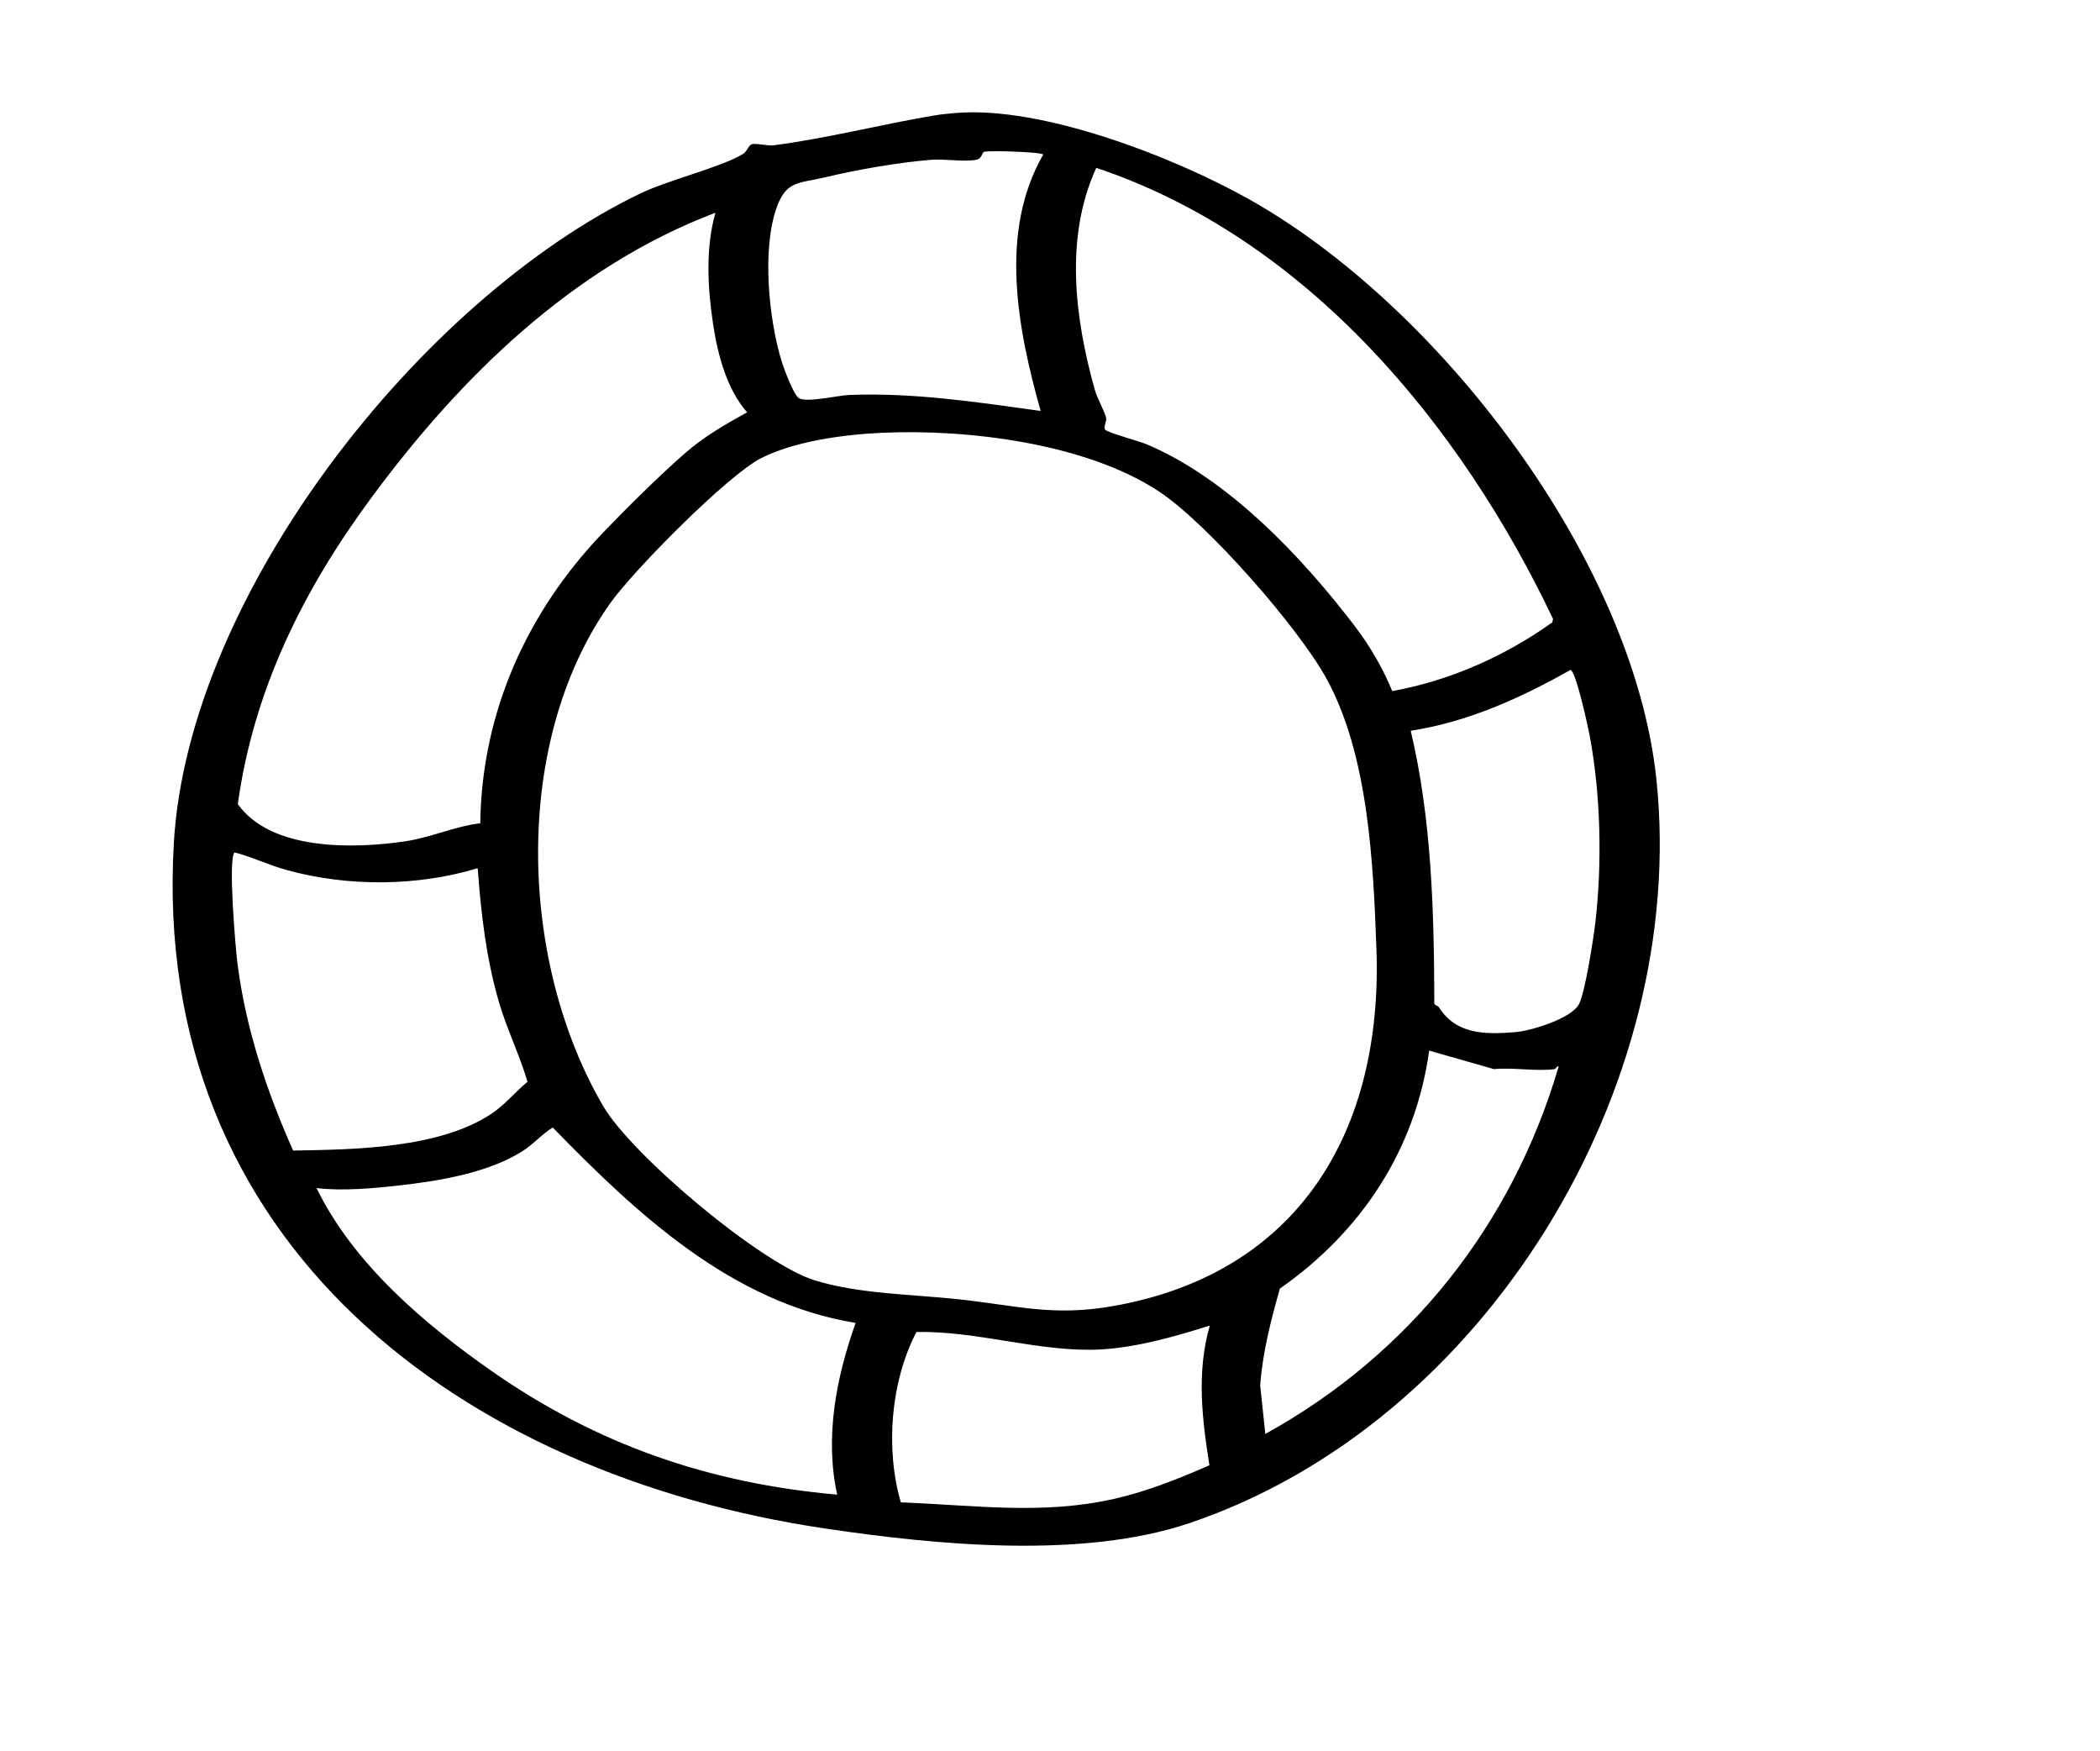
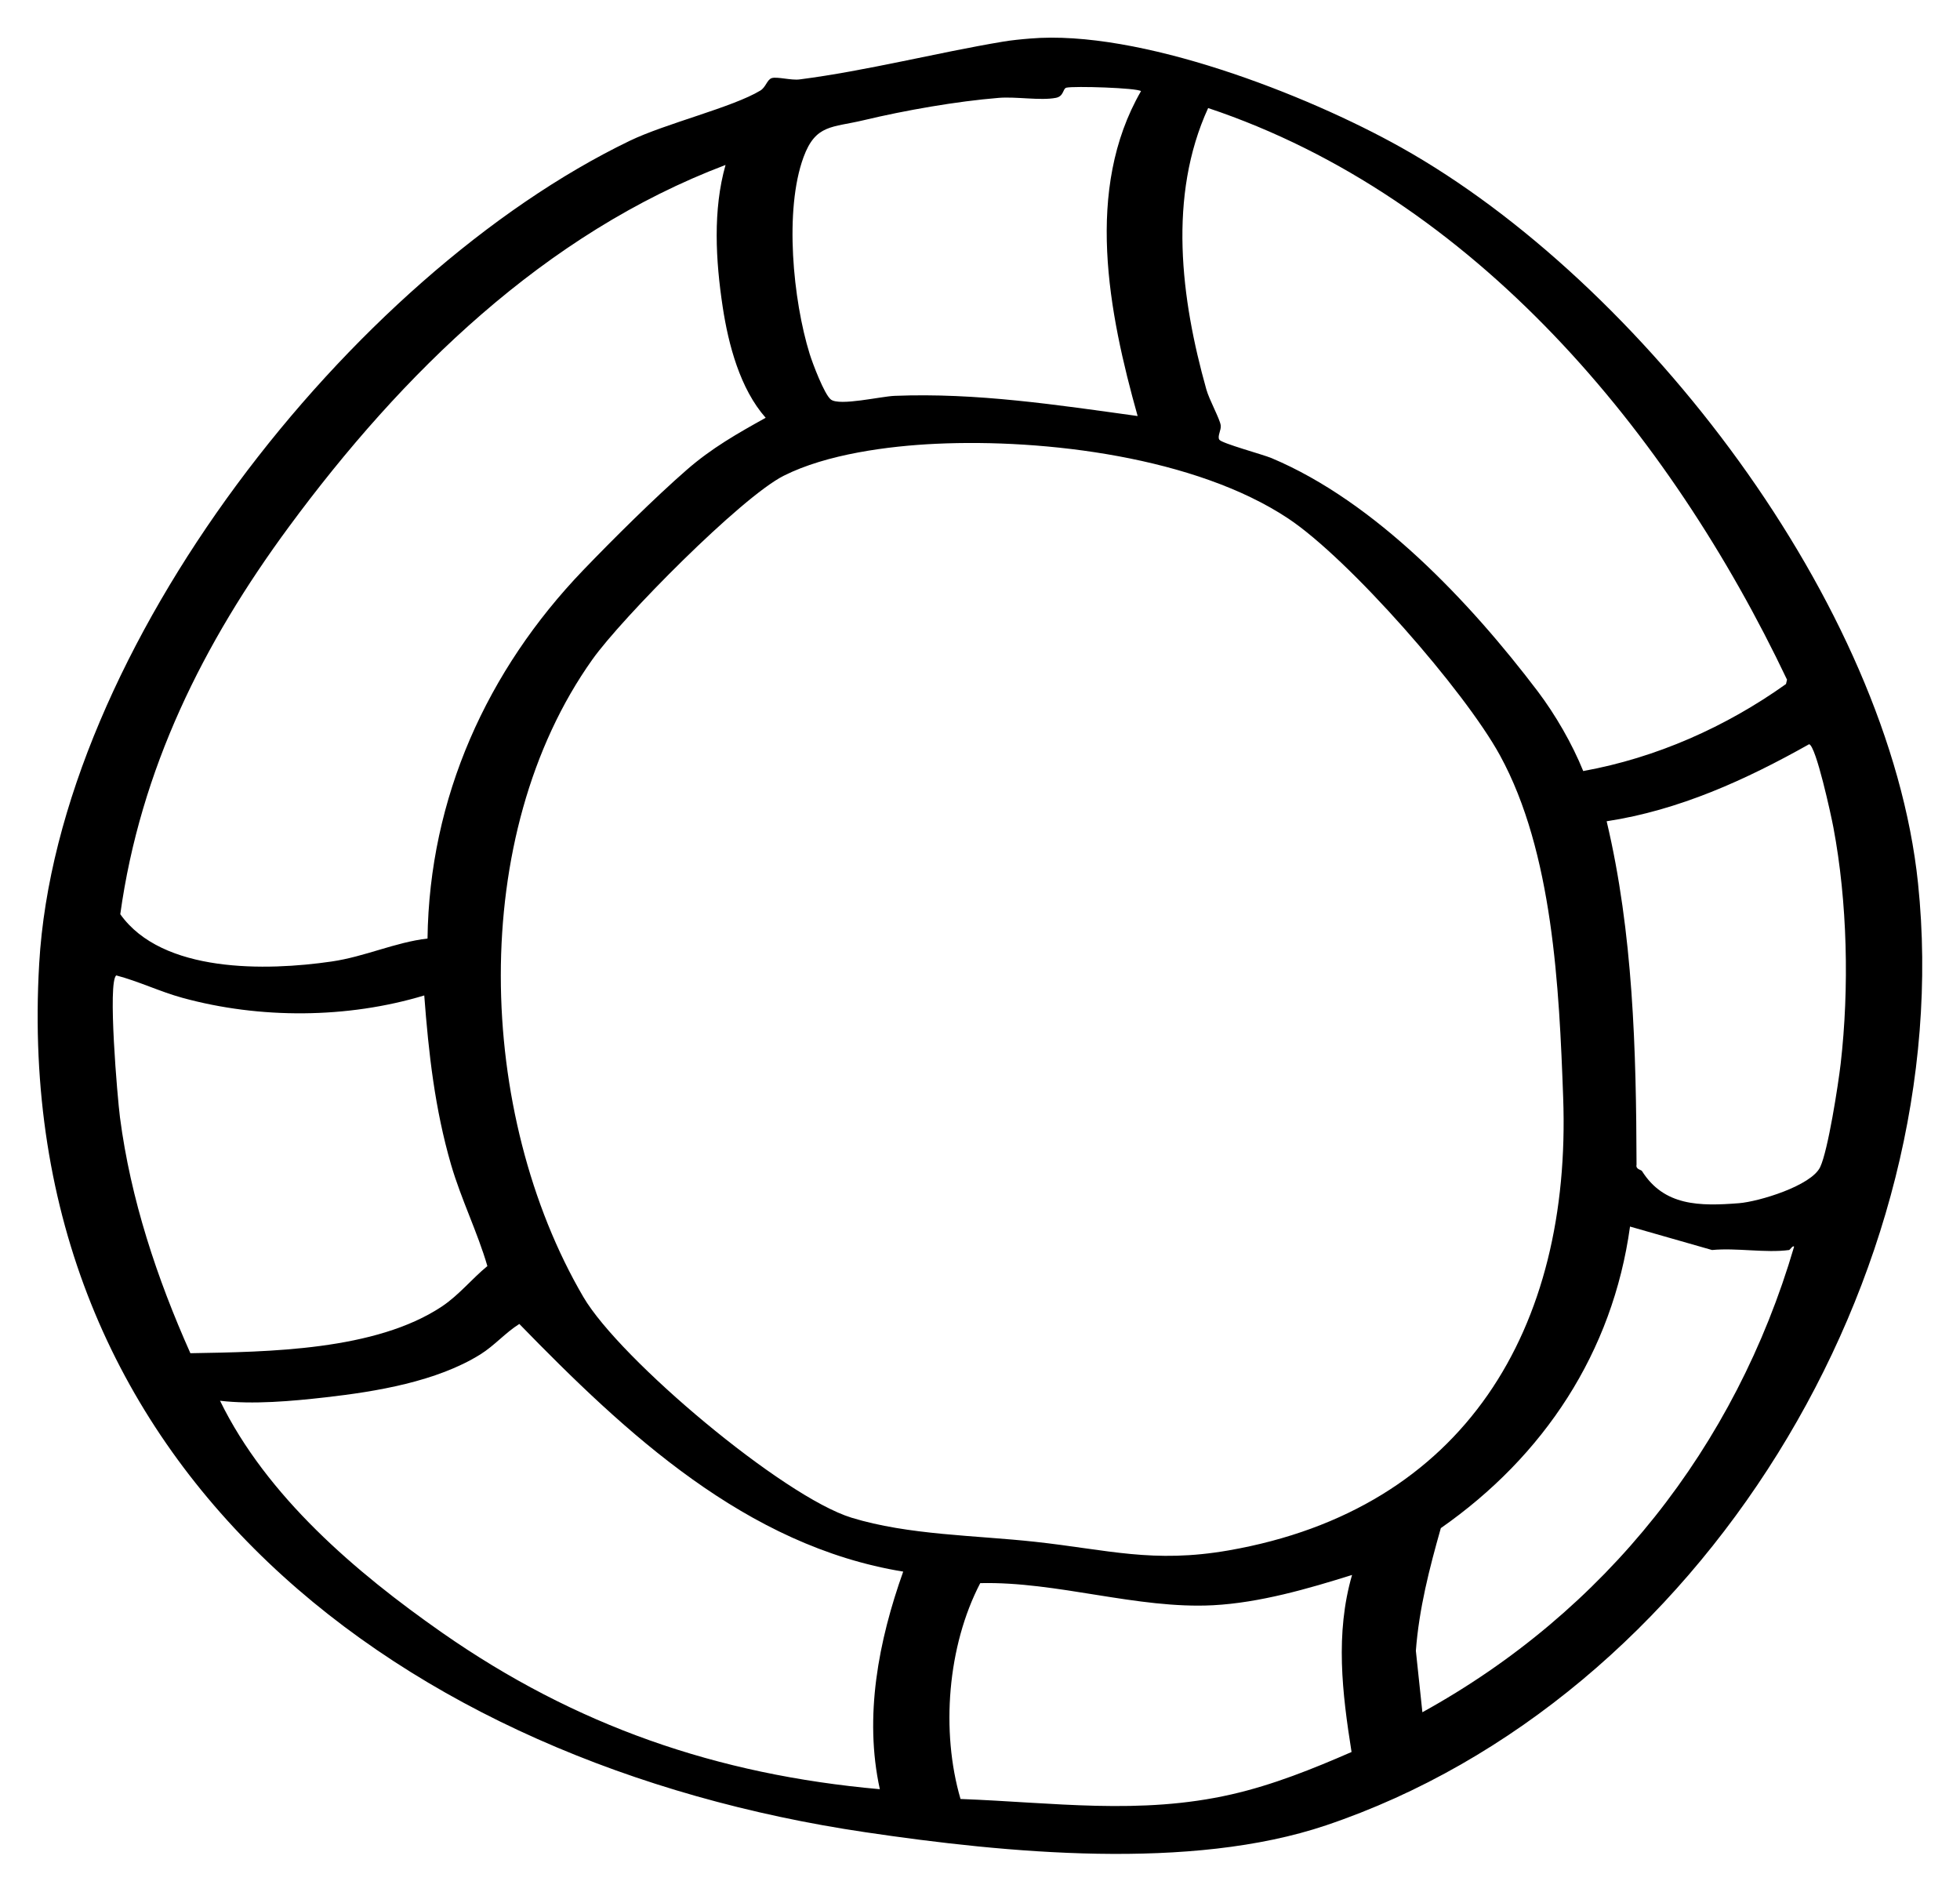
- <svg xmlns="http://www.w3.org/2000/svg" id="Layer_1" data-name="Layer 1" viewBox="0 0 334.77 278.98">
+ <svg xmlns="http://www.w3.org/2000/svg" id="Layer_1" data-name="Layer 1" viewBox="22.78 13.16 246.56 237.93">
  <path d="M152.33,18.01c13.74-1.17,34.73,6.99,46.71,13.7,30.31,16.98,61.36,57.44,65.02,92.55,5.12,49.16-27.33,102.59-74.46,118.49-17.05,5.75-40.23,3.5-57.97.87-57.98-8.57-107.61-45.46-103.92-109.25,2.29-39.61,39.26-86.59,74.29-103.5,4.54-2.19,12.95-4.21,16.43-6.32.7-.43.83-1.35,1.42-1.56.65-.22,2.47.3,3.51.16,8.41-1.08,17.27-3.36,25.58-4.75.99-.17,2.37-.31,3.4-.39ZM166.32,24.63c-.43-.42-8.47-.67-9.4-.44-.46.12-.29,1.09-1.33,1.28-1.93.37-5-.18-7.17,0-5.31.43-11.8,1.57-16.99,2.81-3.98.95-6.04.49-7.57,4.65-2.44,6.64-1.32,18,.77,24.74.36,1.17,1.86,5.14,2.68,5.75,1.12.83,6.25-.4,8.02-.47,10.3-.41,20.42,1.14,30.56,2.54-3.66-13.04-6.7-28.52.42-40.86ZM221.96,110.14c9.17-1.66,17.93-5.55,25.49-10.94l.13-.55c-14.75-31.03-39.31-60.69-72.82-71.9-5.07,11.06-3.43,23.98-.23,35.38.37,1.33,1.69,3.69,1.81,4.52.09.61-.46,1.39-.17,1.82.31.46,5.46,1.85,6.56,2.31,13.09,5.5,24.96,18.09,33.47,29.31,2.24,2.96,4.36,6.63,5.75,10.07ZM114.07,33.9c-22.78,8.62-40.73,26.24-54.95,45.53-10.78,14.62-18.68,30.48-21.21,48.72,5.27,7.43,18.37,7.15,26.59,5.95,4.19-.61,7.97-2.41,12.06-2.89.23-17.7,7.48-33.73,19.59-46.34,3.7-3.85,9.07-9.18,13.05-12.64,3.1-2.7,6.33-4.54,9.9-6.52-3.22-3.64-4.69-9.2-5.41-13.96-.88-5.81-1.25-12.18.36-17.84ZM140.53,68.98c-6.01.28-13.76,1.3-19.16,4.02-5.36,2.7-20.38,17.91-24.07,23.11-15.75,22.15-14.59,57.18-1.14,80.18,4.58,7.84,25.15,25.13,33.74,27.77,7.17,2.2,15.62,2.21,23.09,3.03,9.17,1,14.84,2.74,24.36,1.08,29.72-5.19,43.13-27.96,42.07-56.97-.5-13.8-1.29-30.86-7.95-43.03-4.46-8.15-18.99-24.72-26.65-29.8-11.62-7.71-30.55-10.03-44.29-9.39ZM229.33,160.45c2.78,4.42,7.25,4.44,12.21,4.05,2.5-.2,9.09-2.19,10.21-4.54.99-2.08,2.27-10.36,2.58-13.01,1.09-9.49.85-20.36-.92-29.73-.28-1.49-2.18-10.25-3.05-10.45-7.95,4.47-16.35,8.3-25.47,9.69,3.33,14.04,3.72,28.77,3.76,43.2-.13.59.58.63.68.79ZM76.15,138.37c-9.68,2.92-20.68,2.97-30.42.3-2.84-.78-5.48-2.07-8.32-2.82-1.11.77.15,15.47.46,17.84,1.34,10.31,4.65,20.25,8.86,29.68,9.77-.17,23.31-.31,31.67-5.9,2.13-1.43,3.73-3.45,5.69-5.06-1.23-4.24-3.3-8.4-4.57-12.76-2.04-7.04-2.82-13.99-3.37-21.28ZM247.84,170.39c-2.94.4-6.65-.3-9.69,0l-10.32-2.95c-2.18,15.83-10.85,28.89-23.8,37.93-1.44,5.08-2.74,10.13-3.14,15.43l.82,7.73c23-12.68,39.37-33.36,46.76-58.56-.16-.21-.51.4-.63.42ZM136.4,210.84c-19.76-3.22-34.91-17.4-48.29-31.15-1.77,1.11-3.12,2.72-4.92,3.84-5.48,3.41-13.1,4.67-19.46,5.39-4.22.48-9.13.92-13.27.43,5.87,12.03,17.09,21.59,27.92,29.16,16.78,11.72,34.59,17.88,55.08,19.7-2.01-9.15-.16-18.68,2.94-27.37ZM192.86,211.26c-5.53,1.74-11.63,3.5-17.47,3.81-9.55.5-19.64-3.01-29.3-2.78-4.12,7.9-4.97,18.64-2.48,27.15,11.63.43,22.58,2.05,34.09-.58,5.22-1.19,10.22-3.2,15.1-5.33-1.18-7.44-2.07-14.88.06-22.26Z" />
</svg>
